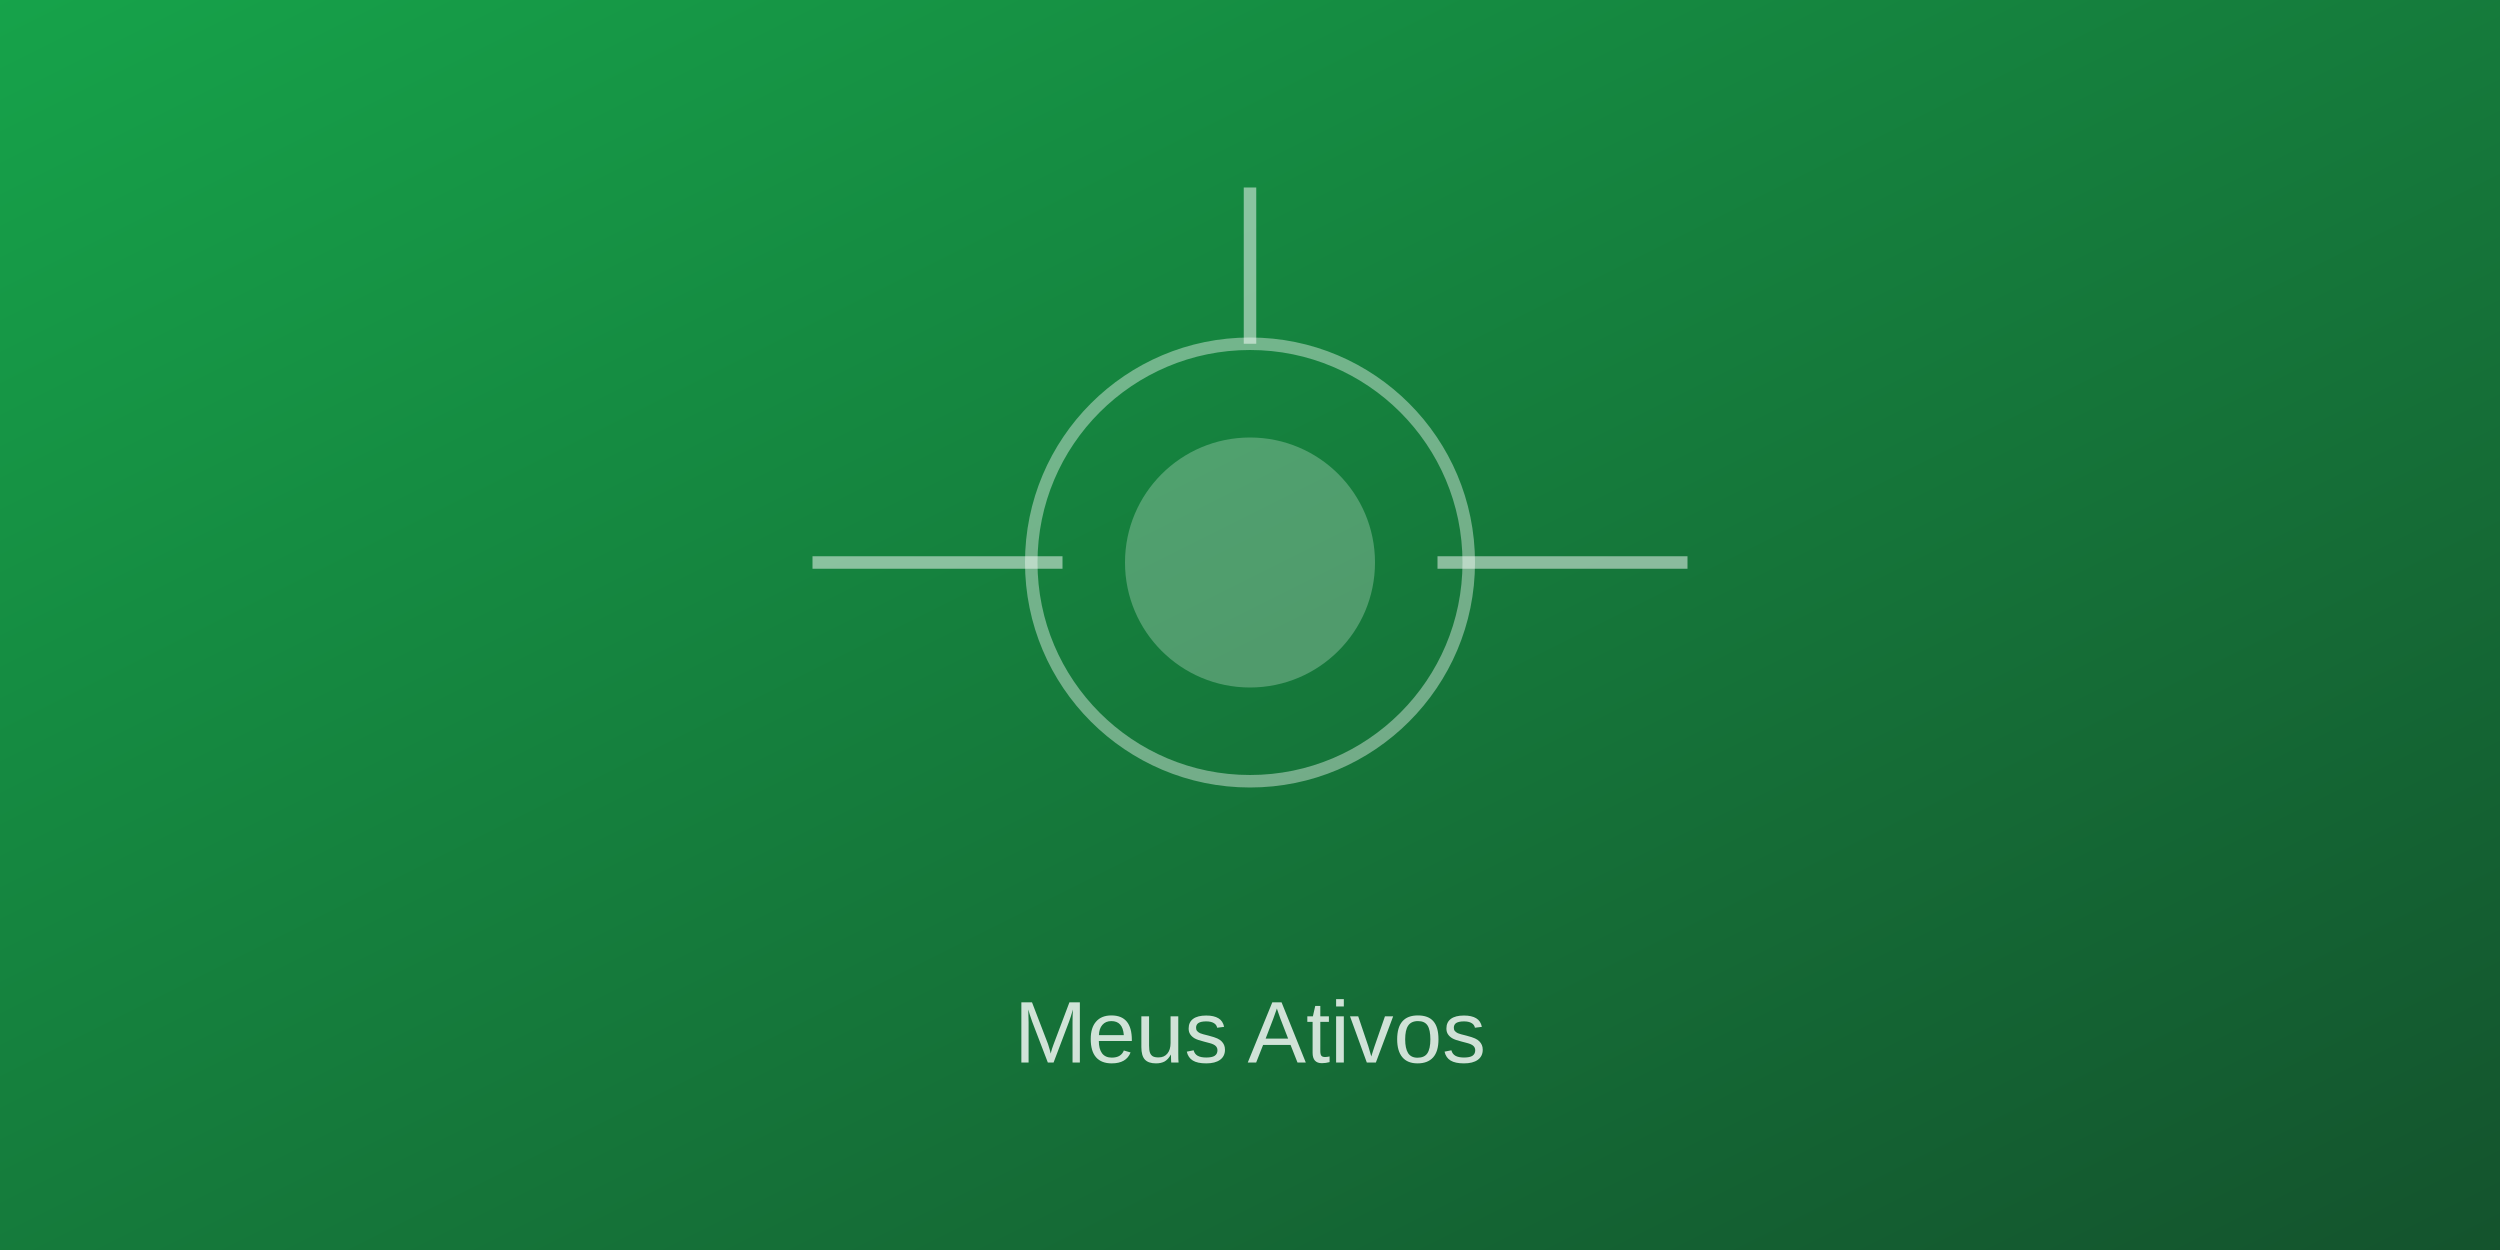
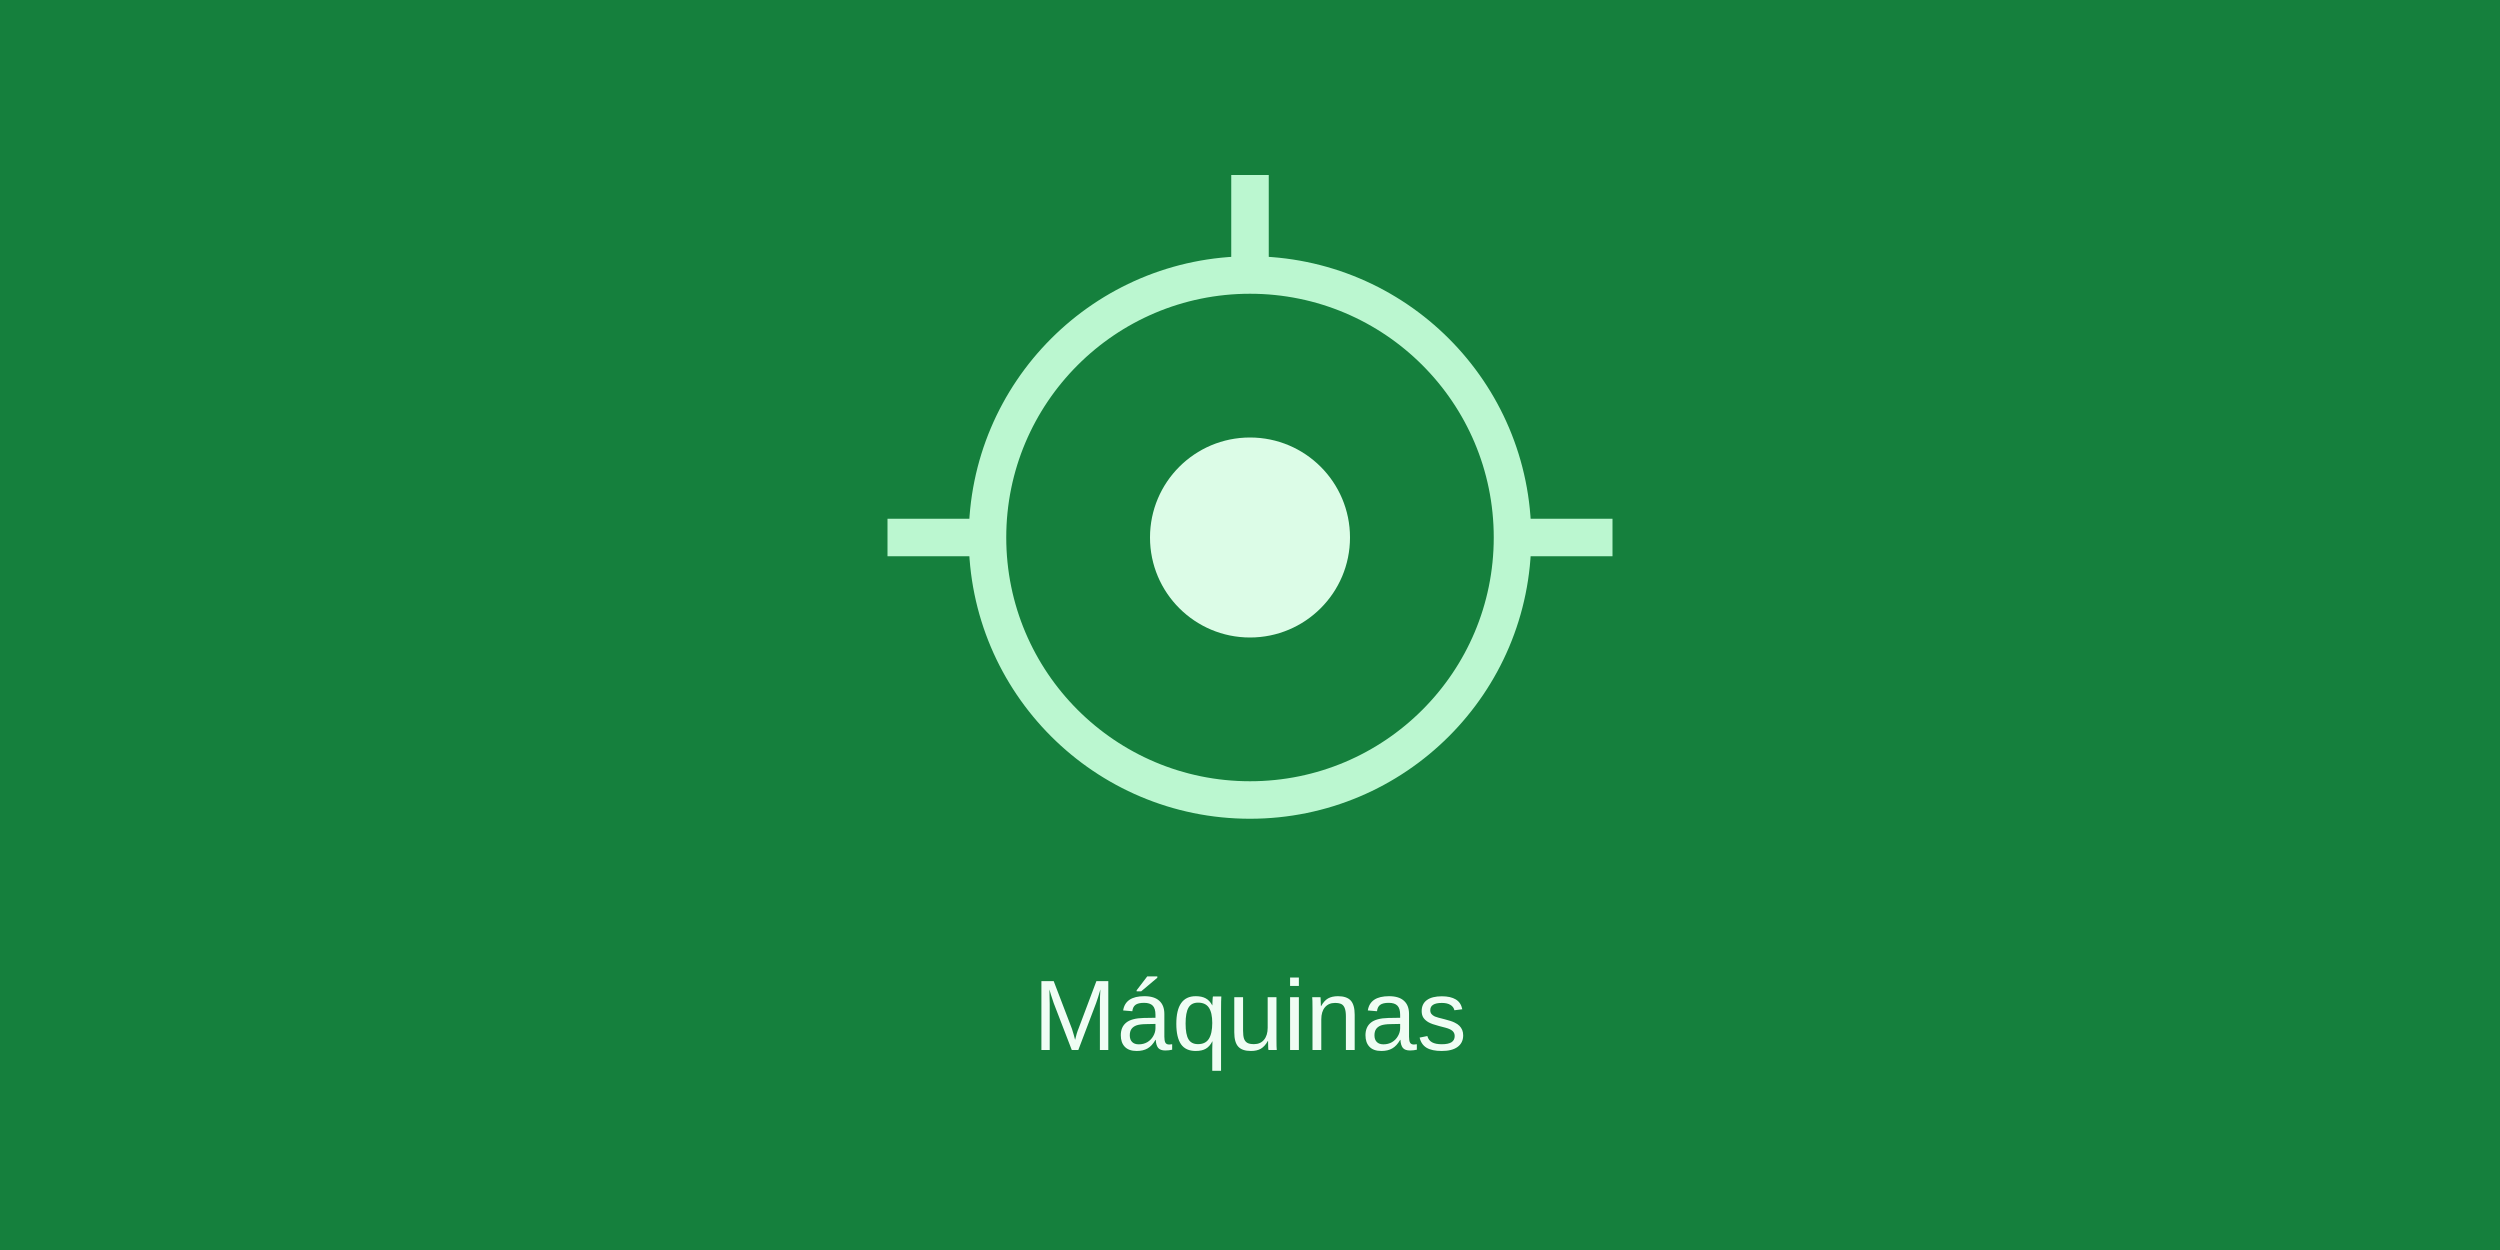
<svg xmlns="http://www.w3.org/2000/svg" viewBox="0 0 400 200" width="400" height="200">
-   <defs>
-     <linearGradient id="g" x1="0%" y1="0%" x2="100%" y2="100%">
-       <stop offset="0%" style="stop-color:#16a34a" />
-       <stop offset="100%" style="stop-color:#14532d" />
-     </linearGradient>
-   </defs>
-   <rect width="400" height="200" fill="url(#g)" />
-   <circle cx="200" cy="90" r="35" fill="none" stroke="rgba(255,255,255,0.4)" stroke-width="2" />
-   <circle cx="200" cy="90" r="20" fill="rgba(255,255,255,0.25)" />
-   <line x1="200" y1="55" x2="200" y2="30" stroke="rgba(255,255,255,0.5)" stroke-width="2" />
-   <line x1="170" y1="90" x2="130" y2="90" stroke="rgba(255,255,255,0.5)" stroke-width="2" />
-   <line x1="230" y1="90" x2="270" y2="90" stroke="rgba(255,255,255,0.5)" stroke-width="2" />
-   <text x="200" y="170" text-anchor="middle" fill="white" font-family="Arial" font-size="14" opacity="0.8">Meus Ativos</text>
+   <rect width="400" height="200" fill="#15803d" />
+   <circle cx="200" cy="86" r="42" fill="none" stroke="#bbf7d0" stroke-width="6" />
+   <circle cx="200" cy="86" r="16" fill="#dcfce7" />
+   <line x1="200" y1="28" x2="200" y2="44" stroke="#bbf7d0" stroke-width="6" />
+   <line x1="142" y1="86" x2="158" y2="86" stroke="#bbf7d0" stroke-width="6" />
+   <line x1="242" y1="86" x2="258" y2="86" stroke="#bbf7d0" stroke-width="6" />
+   <text x="200" y="168" text-anchor="middle" fill="#f0fdf4" font-family="Arial,sans-serif" font-size="16">Máquinas</text>
</svg>
